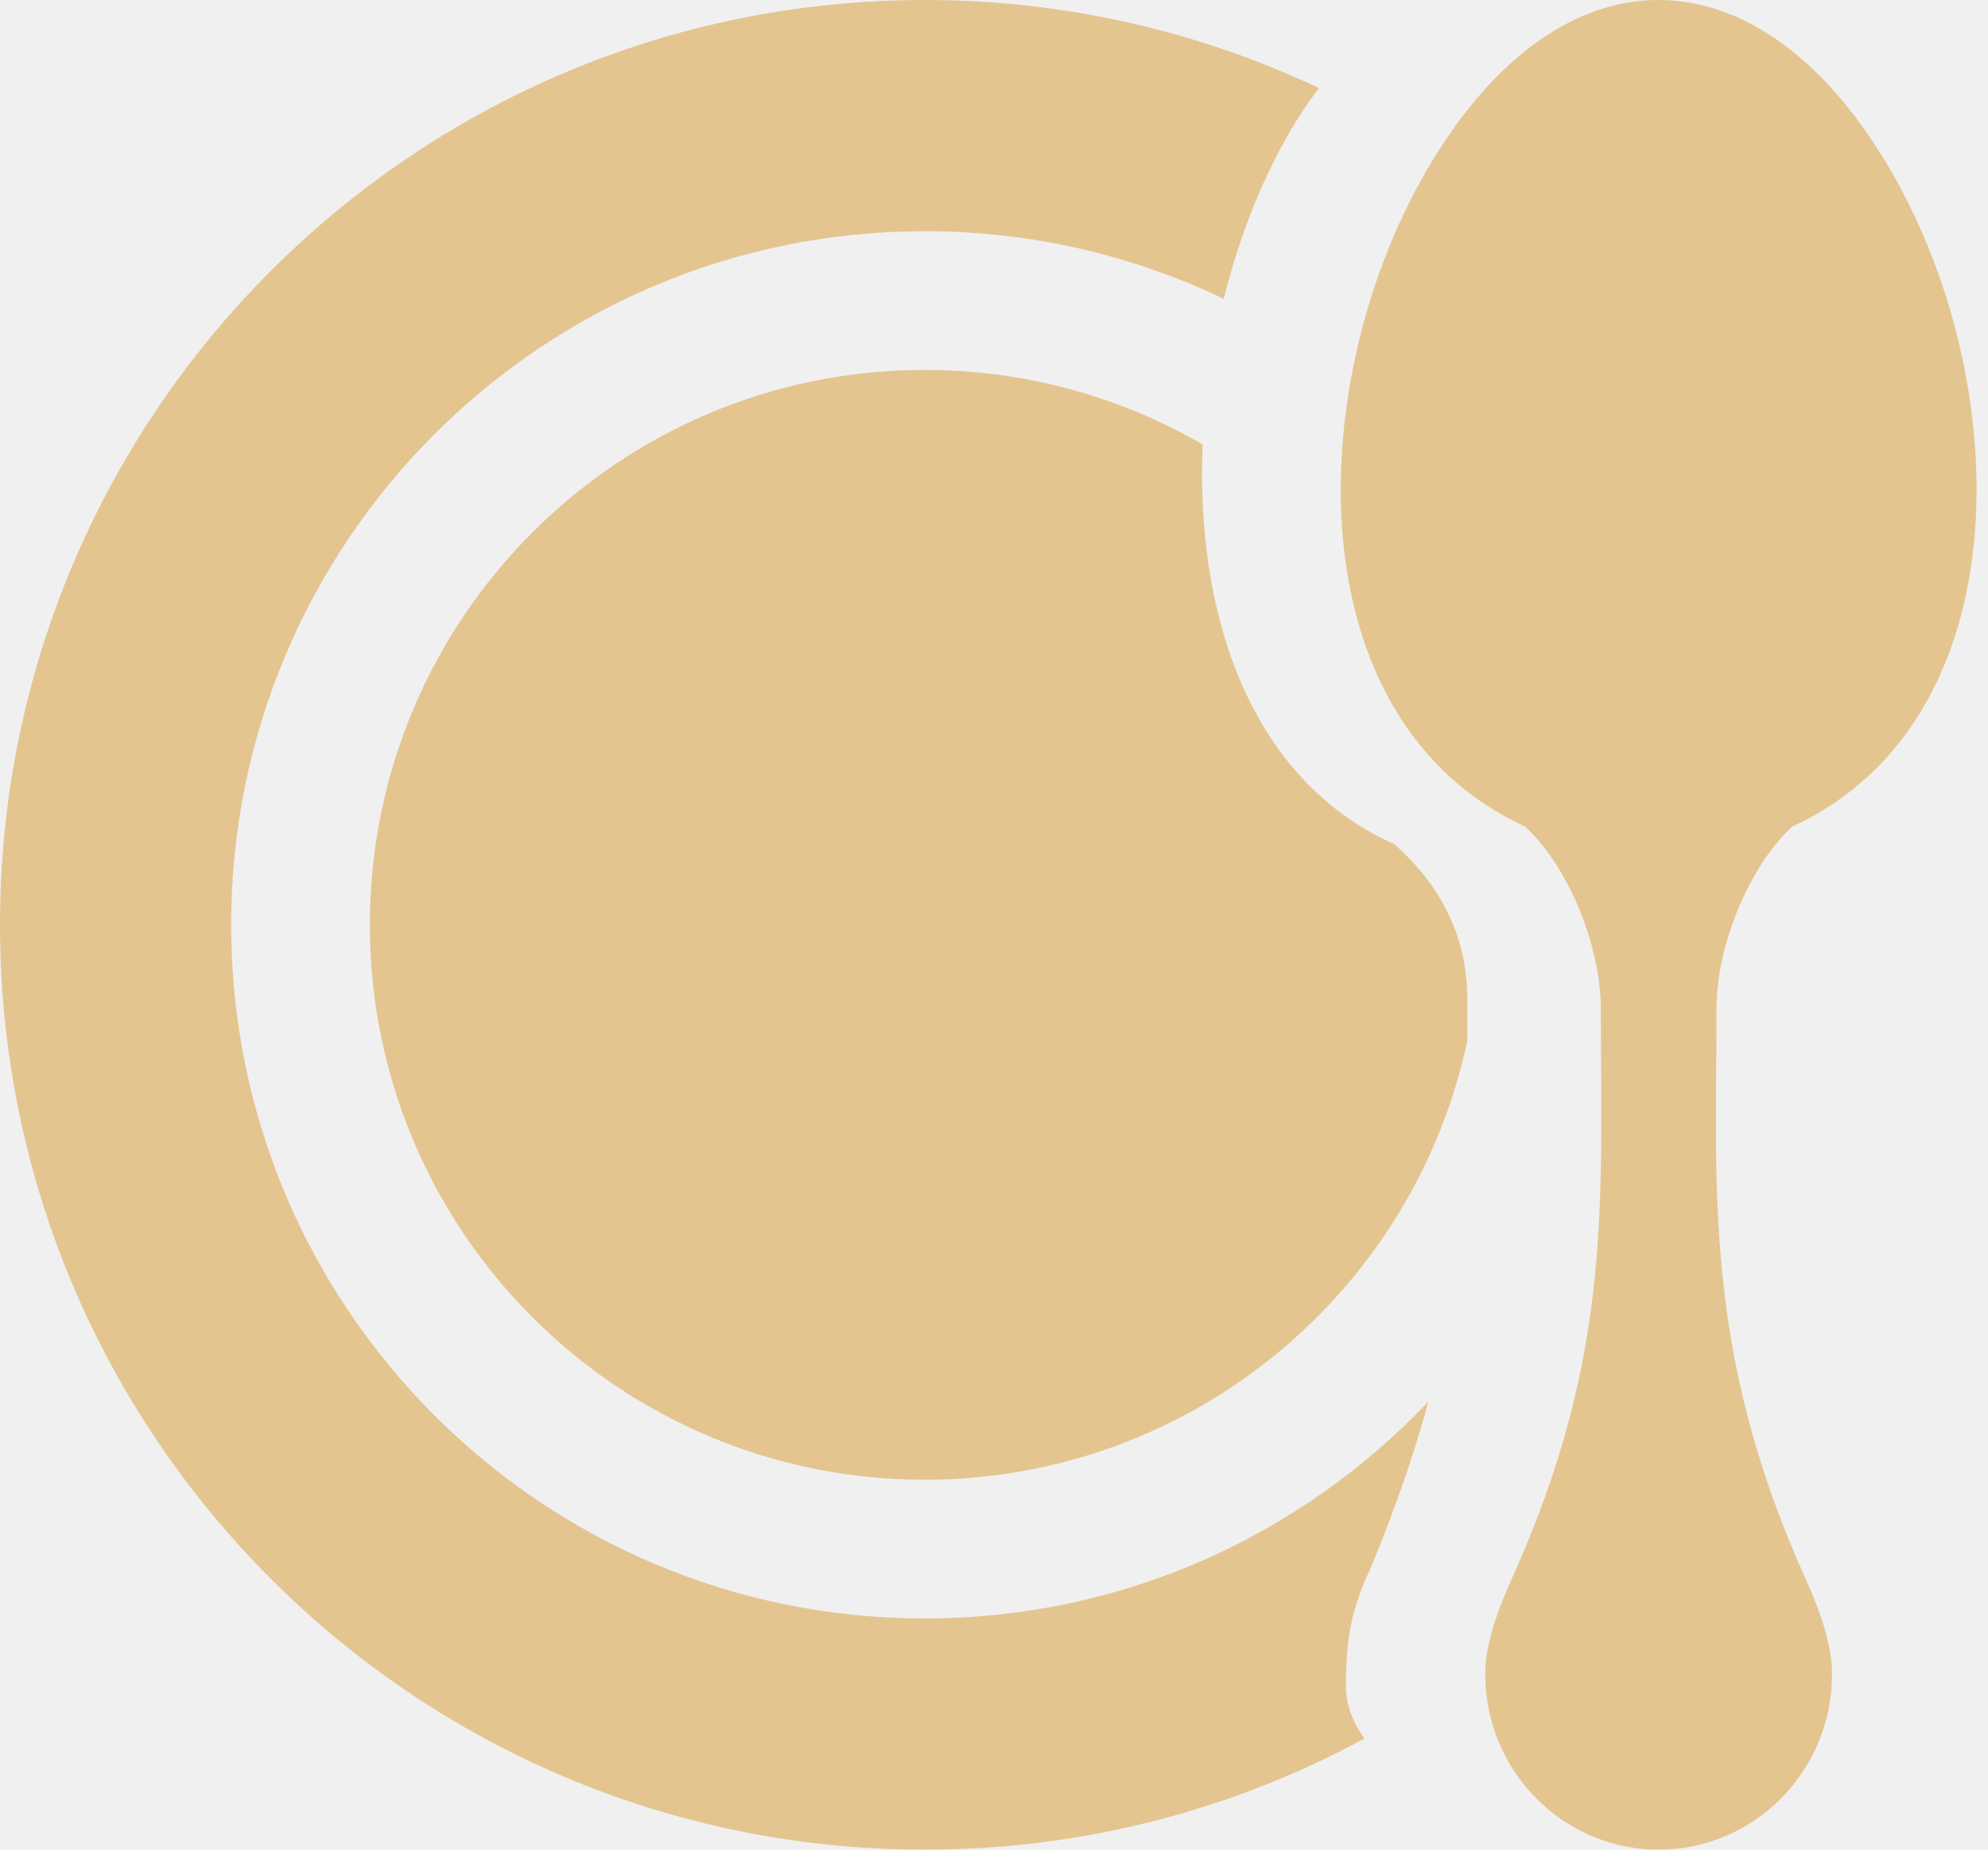
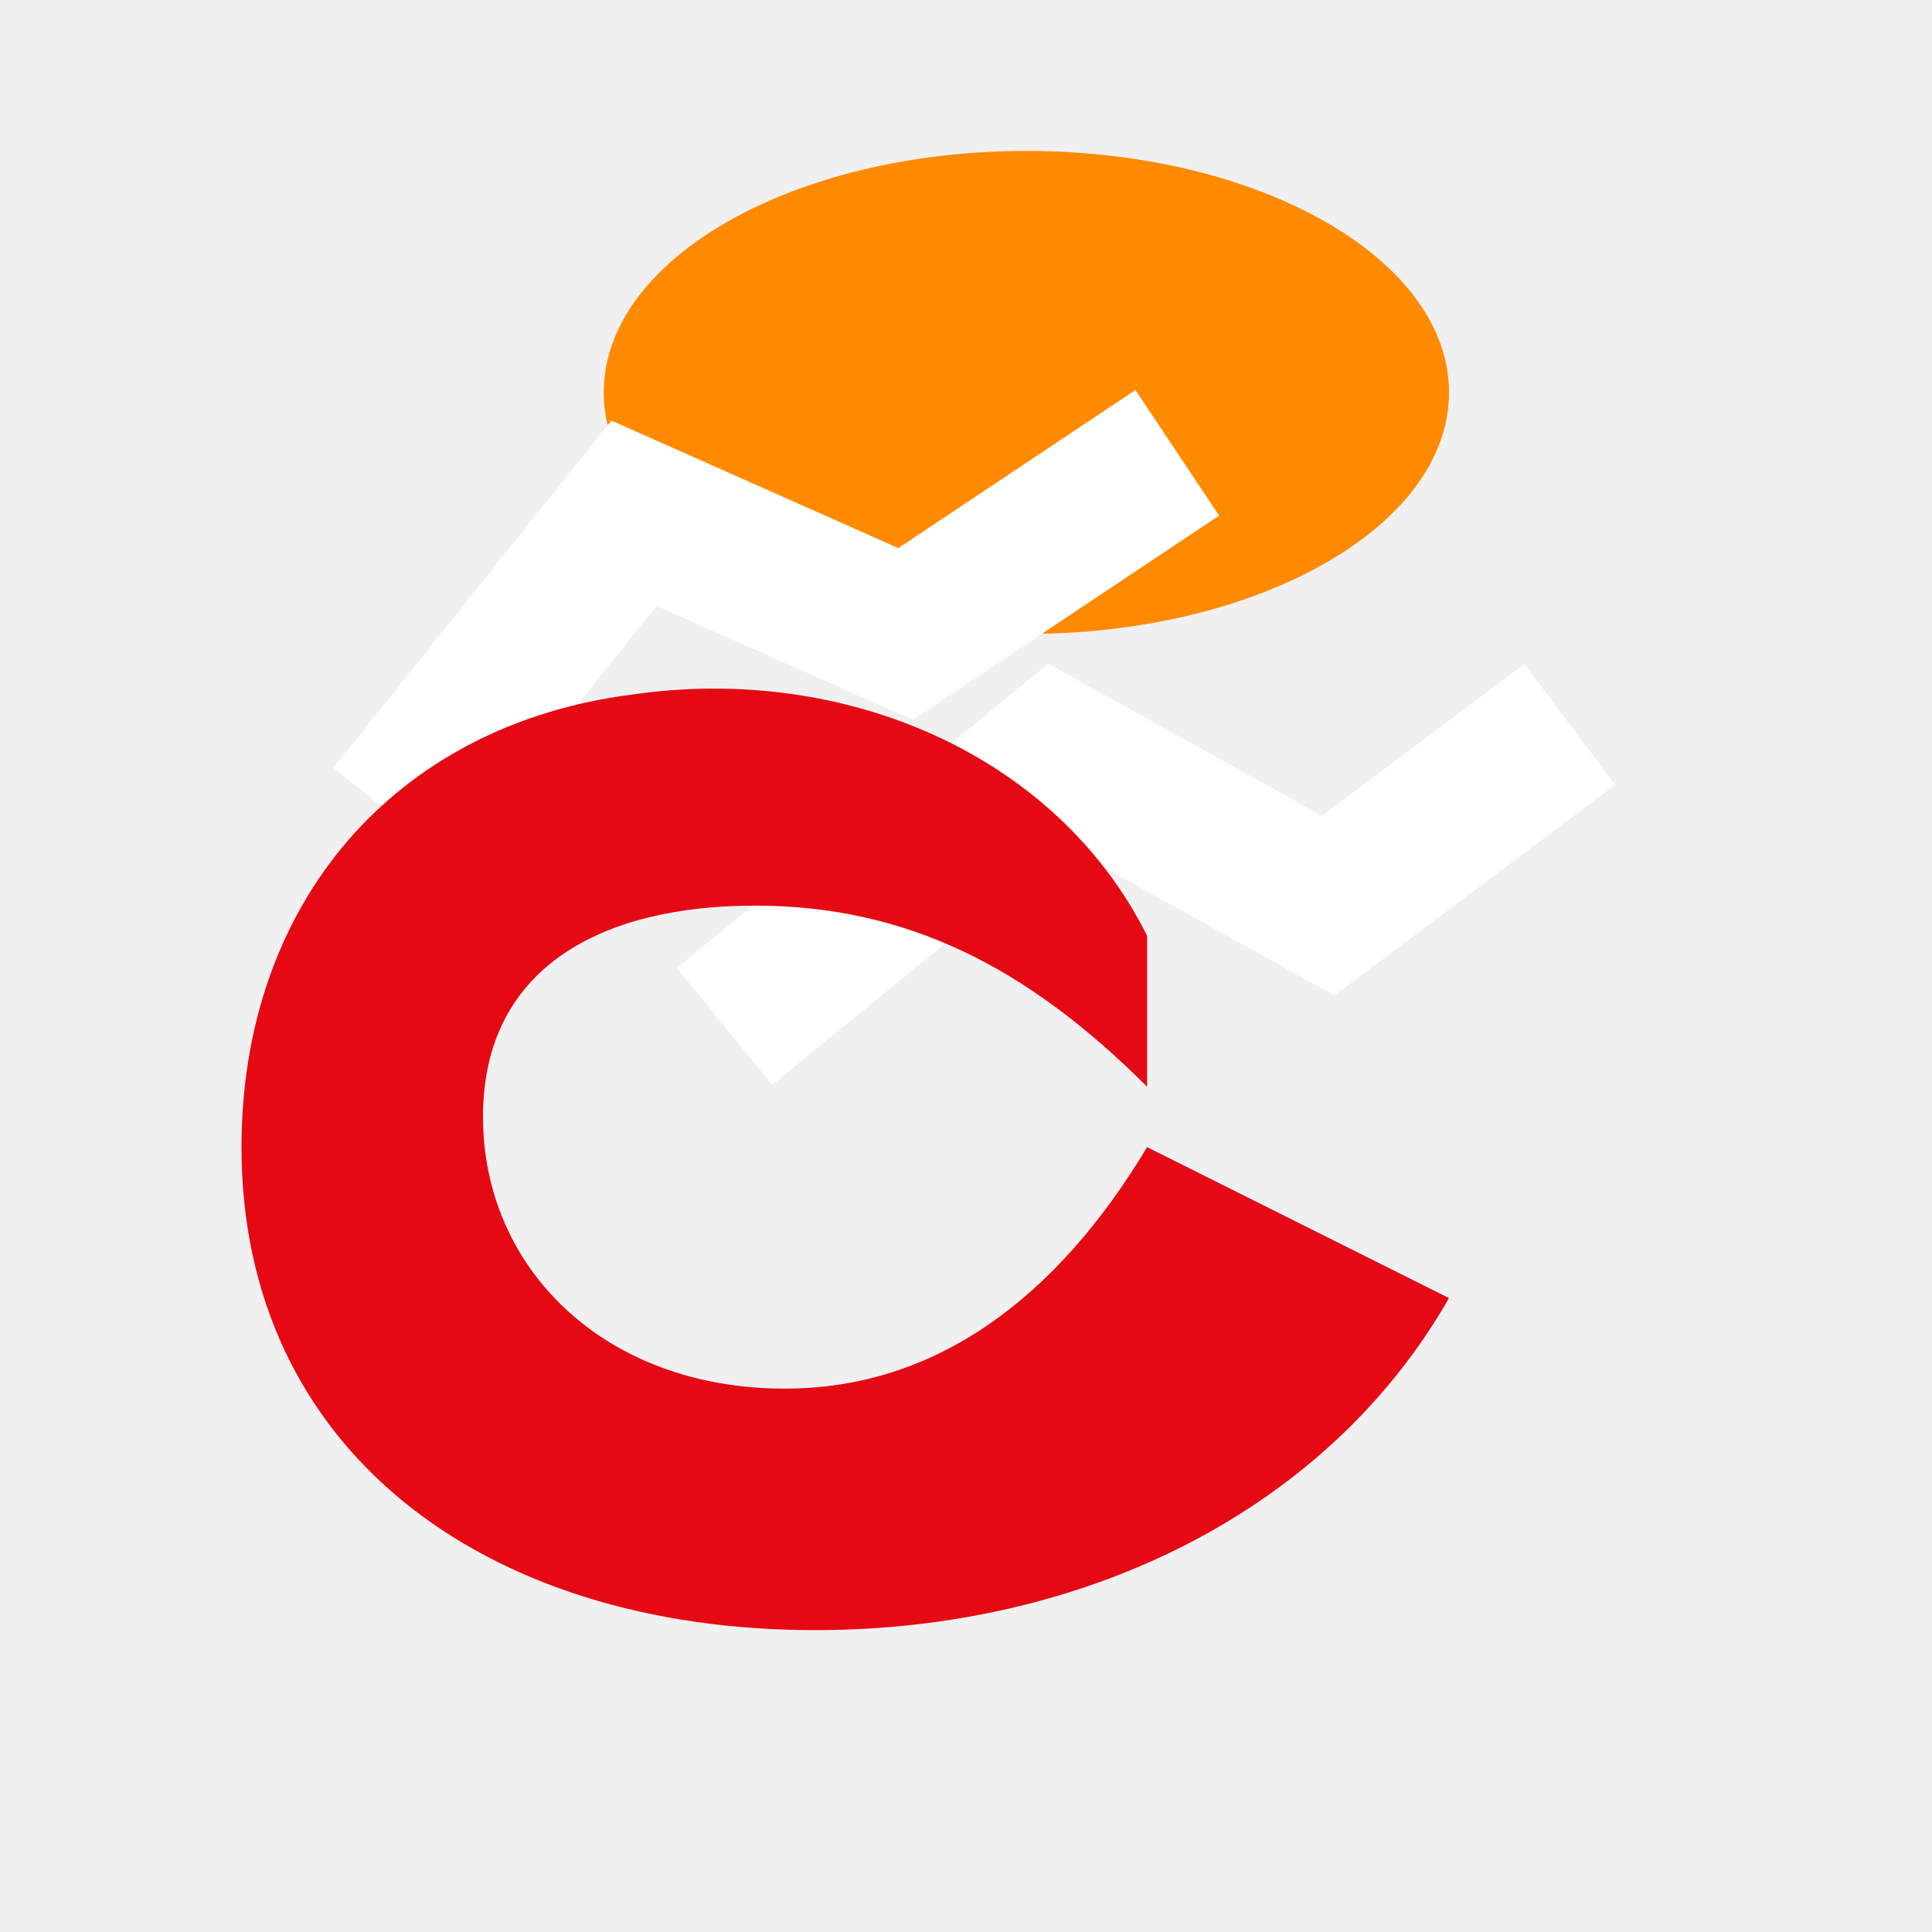
- <svg xmlns="http://www.w3.org/2000/svg" width="43" height="40" viewBox="0 0 43 40" fill="none">
-   <path fill-rule="evenodd" clip-rule="evenodd" d="M29.513 37.597C26.684 39.13 23.444 40 20 40C8.954 40 0 31.046 0 20C0 8.954 8.954 0 20 0C23.052 0 25.945 0.684 28.533 1.906C28.366 2.119 28.209 2.343 28.062 2.579C27.37 3.69 26.825 5.032 26.47 6.463C24.511 5.525 22.317 5 20 5C11.716 5 5 11.716 5 20C5 28.284 11.716 35 20 35C24.291 35 28.162 33.198 30.896 30.309C30.596 31.415 30.189 32.603 29.637 33.932C29.226 34.809 29.112 35.449 29.112 36.46C29.112 36.866 29.26 37.247 29.513 37.597ZM26.014 9.613C25.857 13.277 27.031 16.866 30.163 18.256C31.135 19.128 31.738 20.212 31.738 21.62C31.738 21.922 31.738 22.219 31.737 22.51C30.583 27.932 25.767 32 20 32C13.373 32 8 26.627 8 20C8 13.373 13.373 8 20 8C22.191 8 24.246 8.587 26.014 9.613Z" fill="#E4C590" />
-   <path d="M38.761 17.878C43.798 15.558 43.578 8.151 40.81 3.539C38 -1.146 33.794 -1.214 30.943 3.539C28.19 8.126 27.936 15.549 32.992 17.878C33.918 18.741 34.626 20.435 34.626 21.827C34.626 26.016 34.884 29.309 32.7 34.139C32.309 35.007 32.126 35.663 32.126 36.206C32.126 38.298 33.808 40 35.877 40C37.945 40 39.627 38.298 39.627 36.206C39.627 35.663 39.444 35.007 39.053 34.139C36.839 29.242 37.127 25.722 37.127 21.827C37.127 20.435 37.835 18.741 38.761 17.878Z" fill="#E4C590" />
+ <svg xmlns="http://www.w3.org/2000/svg" width="64" height="64" viewBox="0 0 64 64" fill="none">
+   <ellipse cx="34" cy="13" rx="14" ry="8" fill="#FF8A00" />
+   <path d="M13 27L21 17L30 21L39 15" stroke="#FFFFFF" stroke-width="5" stroke-linejoin="miter" />
+   <path d="M24 34L35 25L44 30L52 24" stroke="#FFFFFF" stroke-width="5" stroke-linejoin="miter" />
+   <path d="M38 31C35 25 28 22 21 23C13 24 8 30 8 38C8 48 16 54 27 54C36 54 44 50 48 43L38 38C35 43 31 46 26 46C20 46 16 42 16 37C16 32 20 30 25 30C30 30 34 32 38 36V31Z" fill="#E50914" />
</svg>
